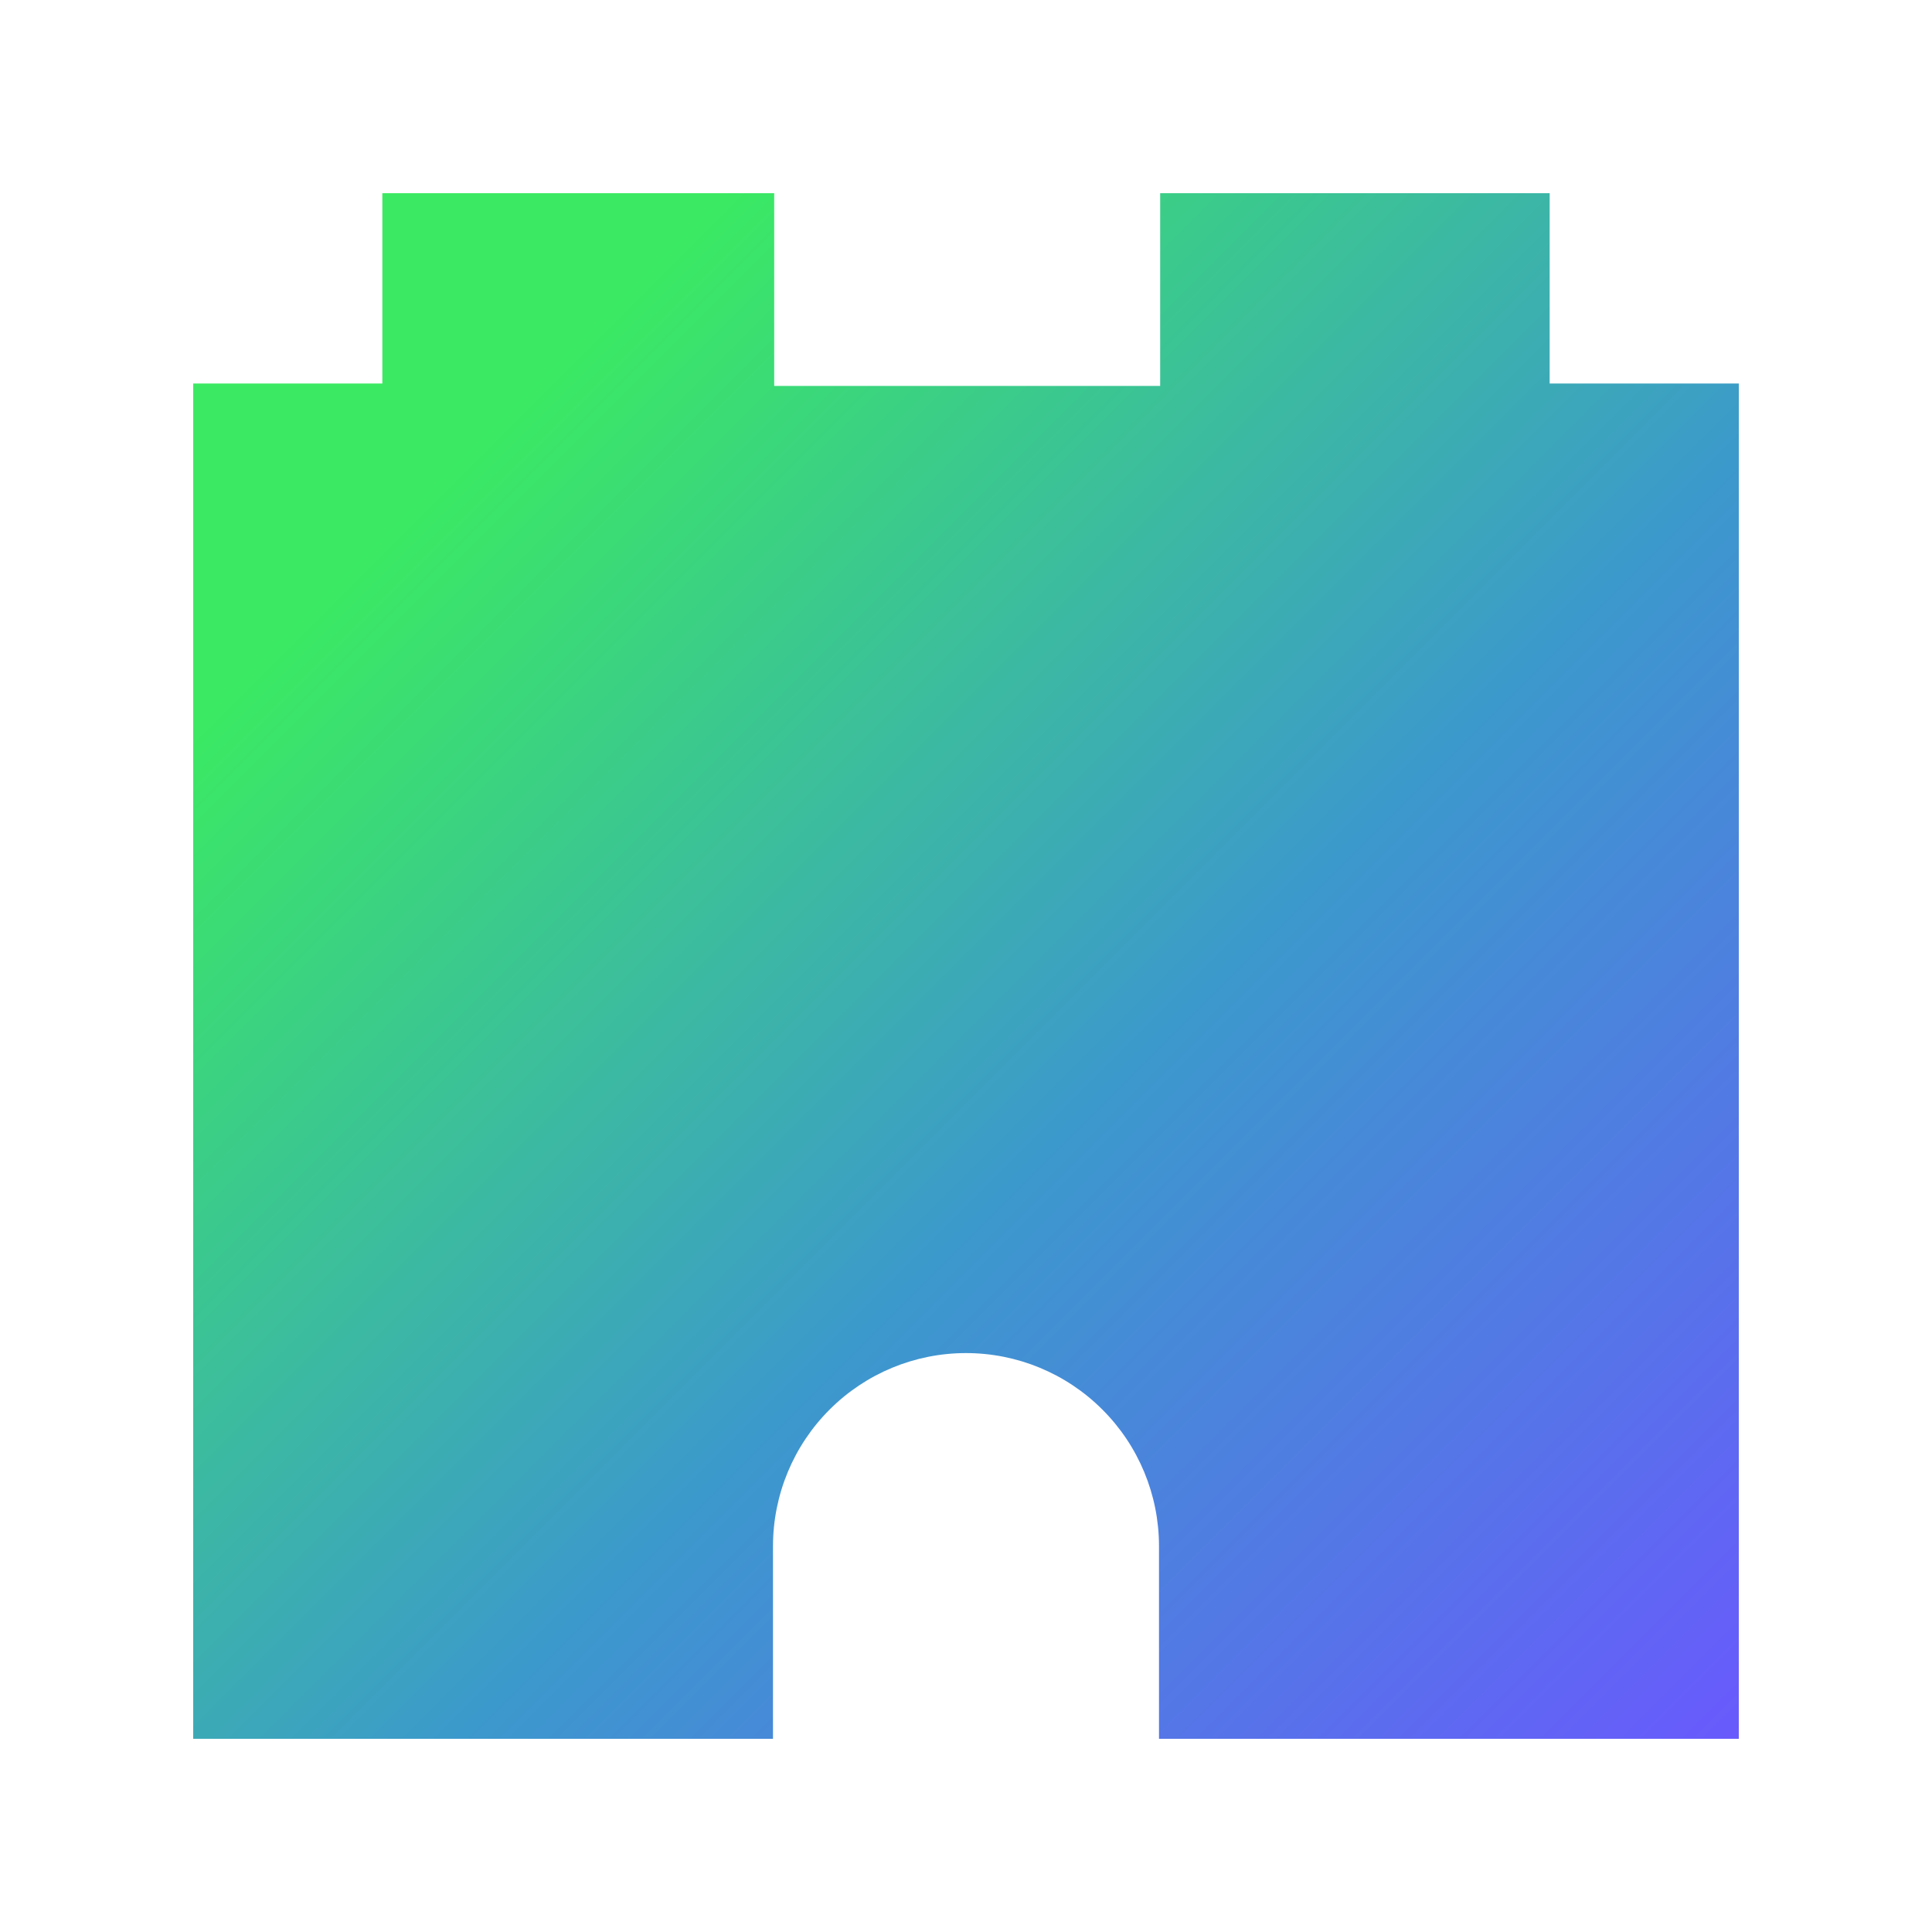
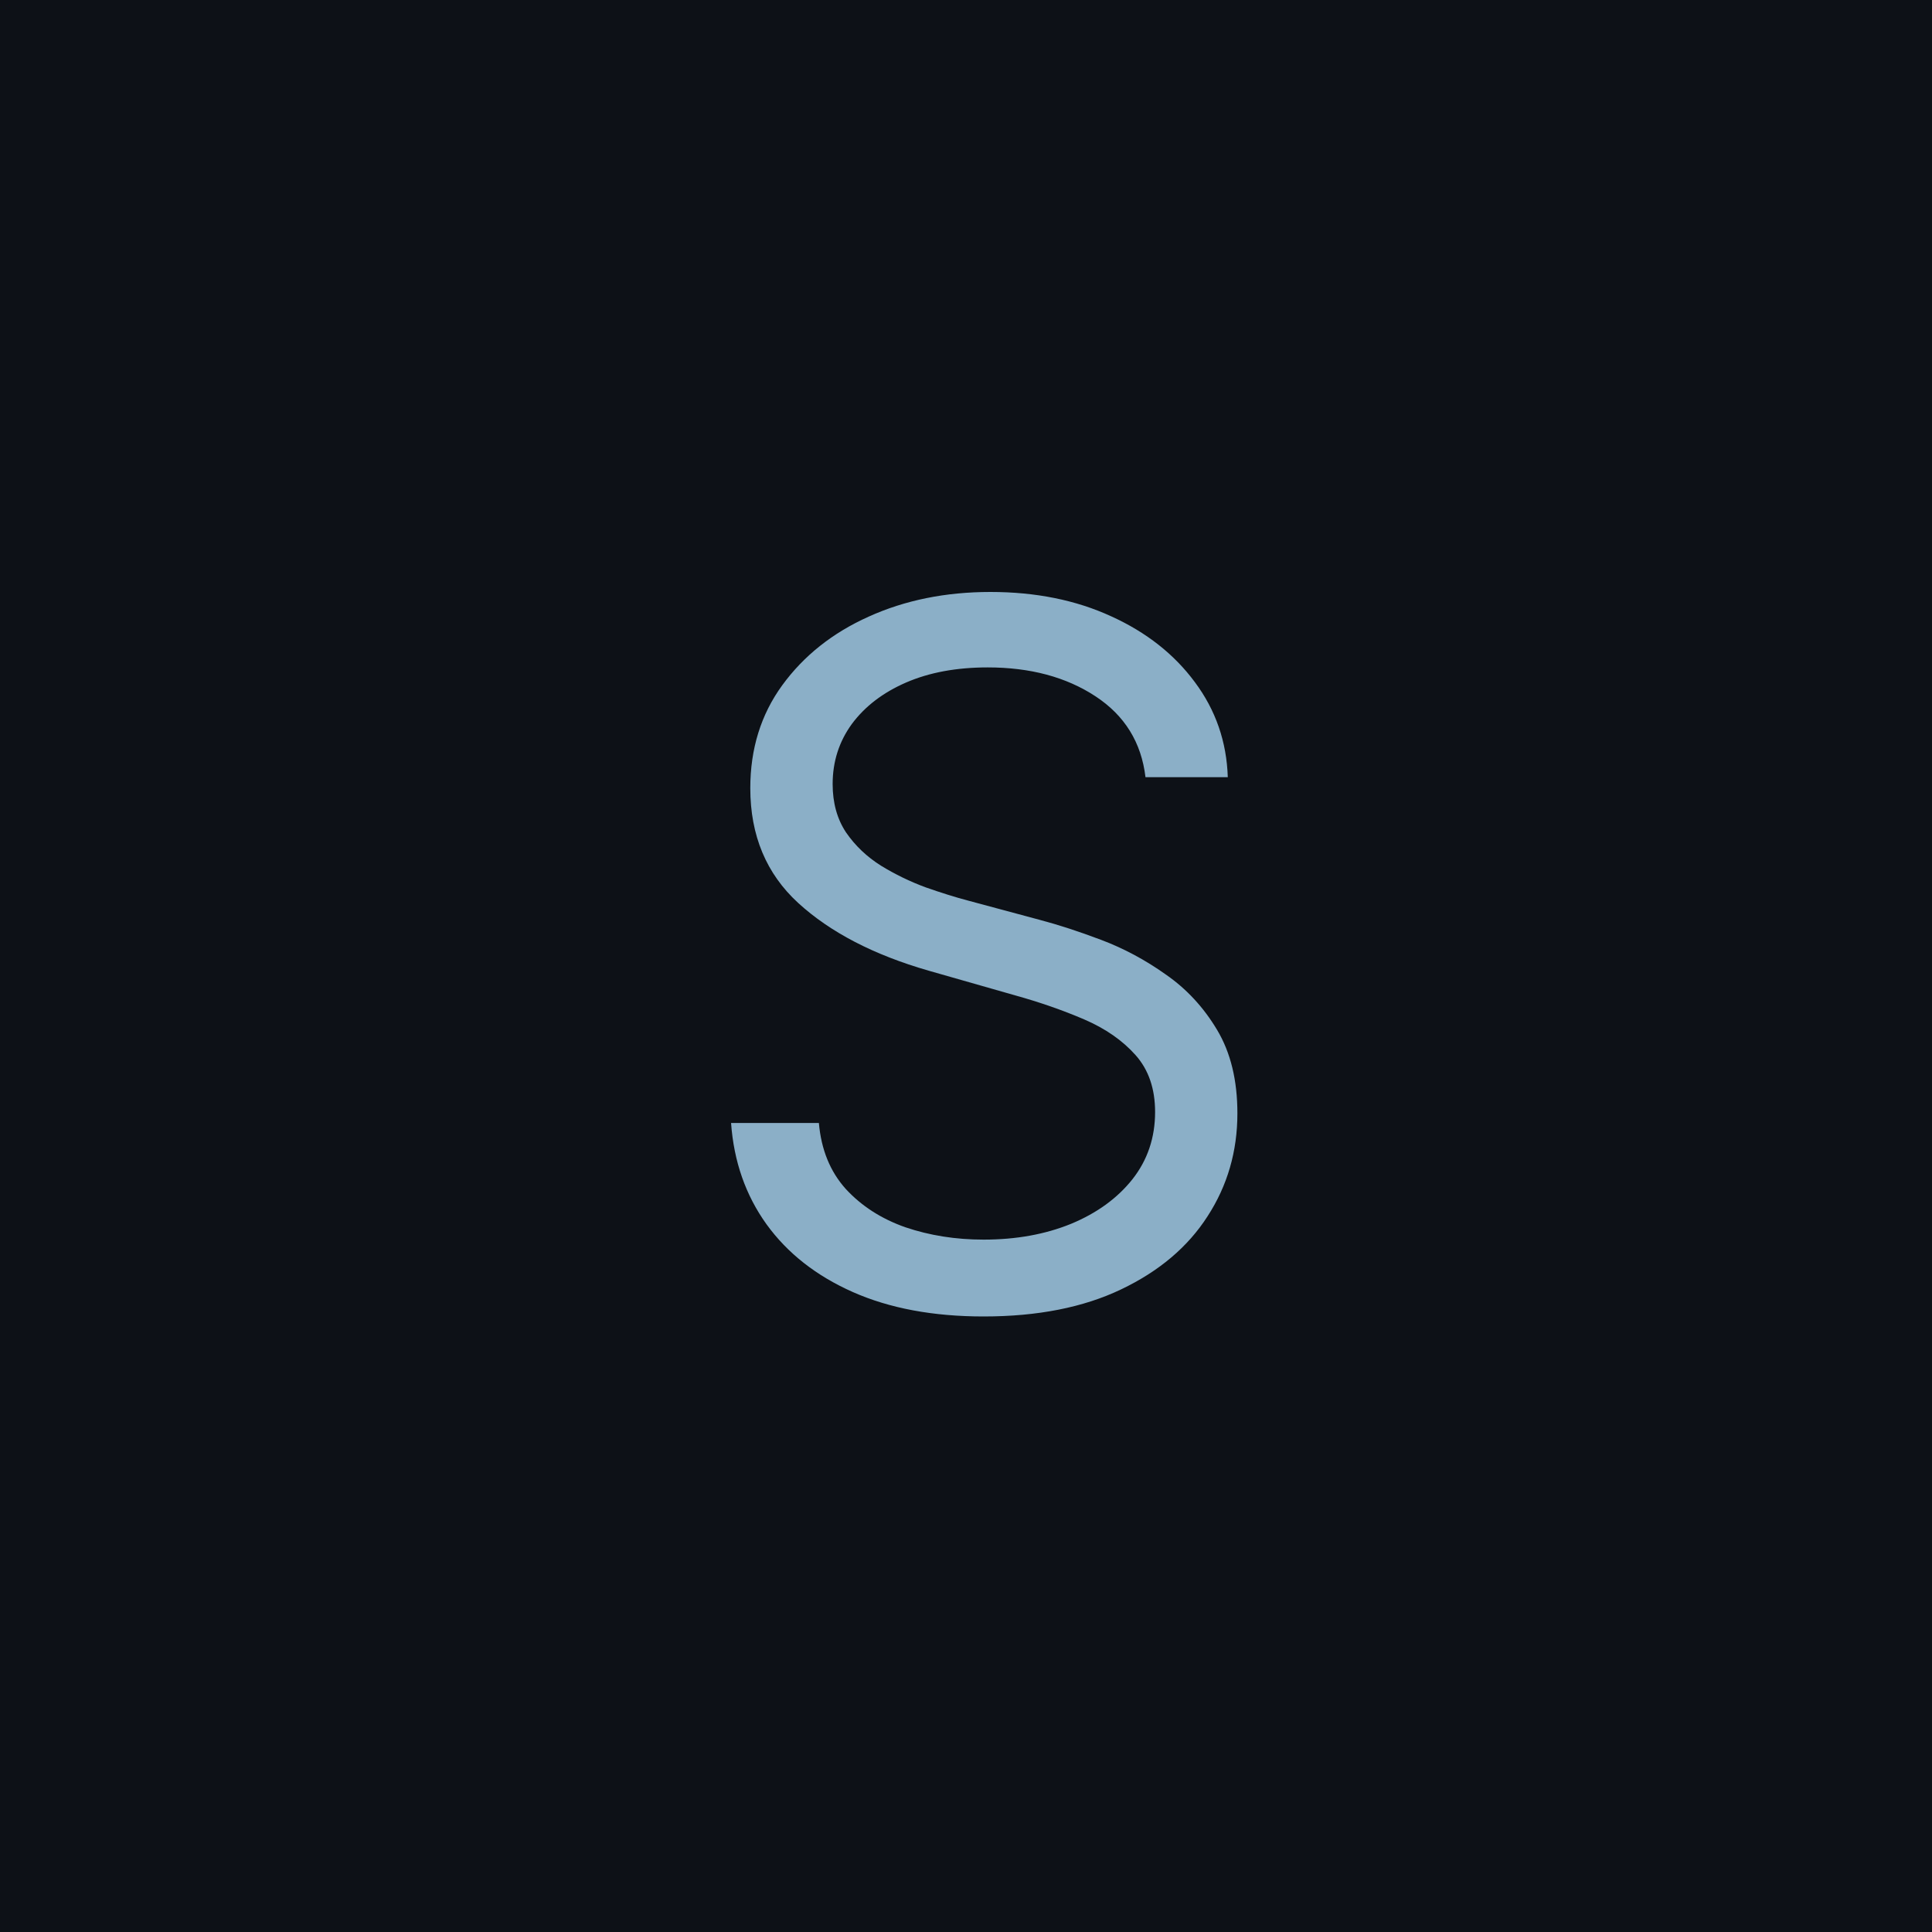
<svg xmlns="http://www.w3.org/2000/svg" width="40" height="40" viewBox="0 0 40 40" fill="none">
-   <path d="M32.084 7.94V4H24.02V7.99H16.029V4H7.916V7.94H4V36H16.004V32.005C16.006 30.946 16.427 29.931 17.177 29.183C17.926 28.434 18.941 28.014 20 28.014C21.059 28.014 22.074 28.434 22.823 29.183C23.573 29.931 23.994 30.946 23.996 32.005V36H36V7.94H32.084Z" fill="url(#paint0_linear)" />
-   <defs>
-     <linearGradient id="paint0_linear" x1="2.942" y1="4.9" x2="37.777" y2="39.734" gradientUnits="userSpaceOnUse">
-       <stop offset="0.159" stop-color="#3BEA62" />
-       <stop offset="0.54" stop-color="#3C99CC" />
-       <stop offset="0.937" stop-color="#6B57FF" />
-     </linearGradient>
-   </defs>
+   <path d="M0 0H40V40H0V0Z" fill="#0D1117" />
+   <path d="M23.716 16.091C23.631 15.371 23.285 14.812 22.679 14.415C22.073 14.017 21.329 13.818 20.449 13.818C19.805 13.818 19.241 13.922 18.759 14.131C18.28 14.339 17.906 14.626 17.636 14.99C17.371 15.355 17.239 15.769 17.239 16.233C17.239 16.621 17.331 16.955 17.516 17.234C17.705 17.509 17.947 17.739 18.24 17.923C18.534 18.103 18.841 18.252 19.163 18.371C19.485 18.484 19.781 18.577 20.051 18.648L21.528 19.045C21.907 19.145 22.329 19.282 22.793 19.457C23.261 19.633 23.709 19.872 24.135 20.175C24.566 20.473 24.921 20.857 25.2 21.325C25.48 21.794 25.619 22.369 25.619 23.051C25.619 23.837 25.413 24.547 25.001 25.182C24.594 25.816 23.998 26.32 23.212 26.695C22.43 27.069 21.481 27.256 20.364 27.256C19.322 27.256 18.42 27.088 17.658 26.751C16.9 26.415 16.303 25.947 15.868 25.345C15.437 24.744 15.193 24.046 15.136 23.25H16.954C17.002 23.799 17.186 24.254 17.509 24.614C17.835 24.969 18.247 25.234 18.744 25.409C19.246 25.579 19.786 25.665 20.364 25.665C21.036 25.665 21.64 25.556 22.175 25.338C22.71 25.116 23.134 24.808 23.446 24.415C23.759 24.017 23.915 23.553 23.915 23.023C23.915 22.54 23.78 22.147 23.51 21.844C23.24 21.541 22.885 21.294 22.445 21.105C22.004 20.916 21.528 20.75 21.017 20.608L19.227 20.097C18.091 19.77 17.191 19.303 16.528 18.697C15.866 18.091 15.534 17.298 15.534 16.318C15.534 15.504 15.754 14.794 16.195 14.188C16.64 13.577 17.236 13.103 17.984 12.767C18.737 12.426 19.578 12.256 20.506 12.256C21.443 12.256 22.276 12.424 23.006 12.76C23.735 13.091 24.312 13.546 24.739 14.124C25.169 14.701 25.397 15.357 25.42 16.091H23.716Z" fill="#8BAFC7" />
</svg>
